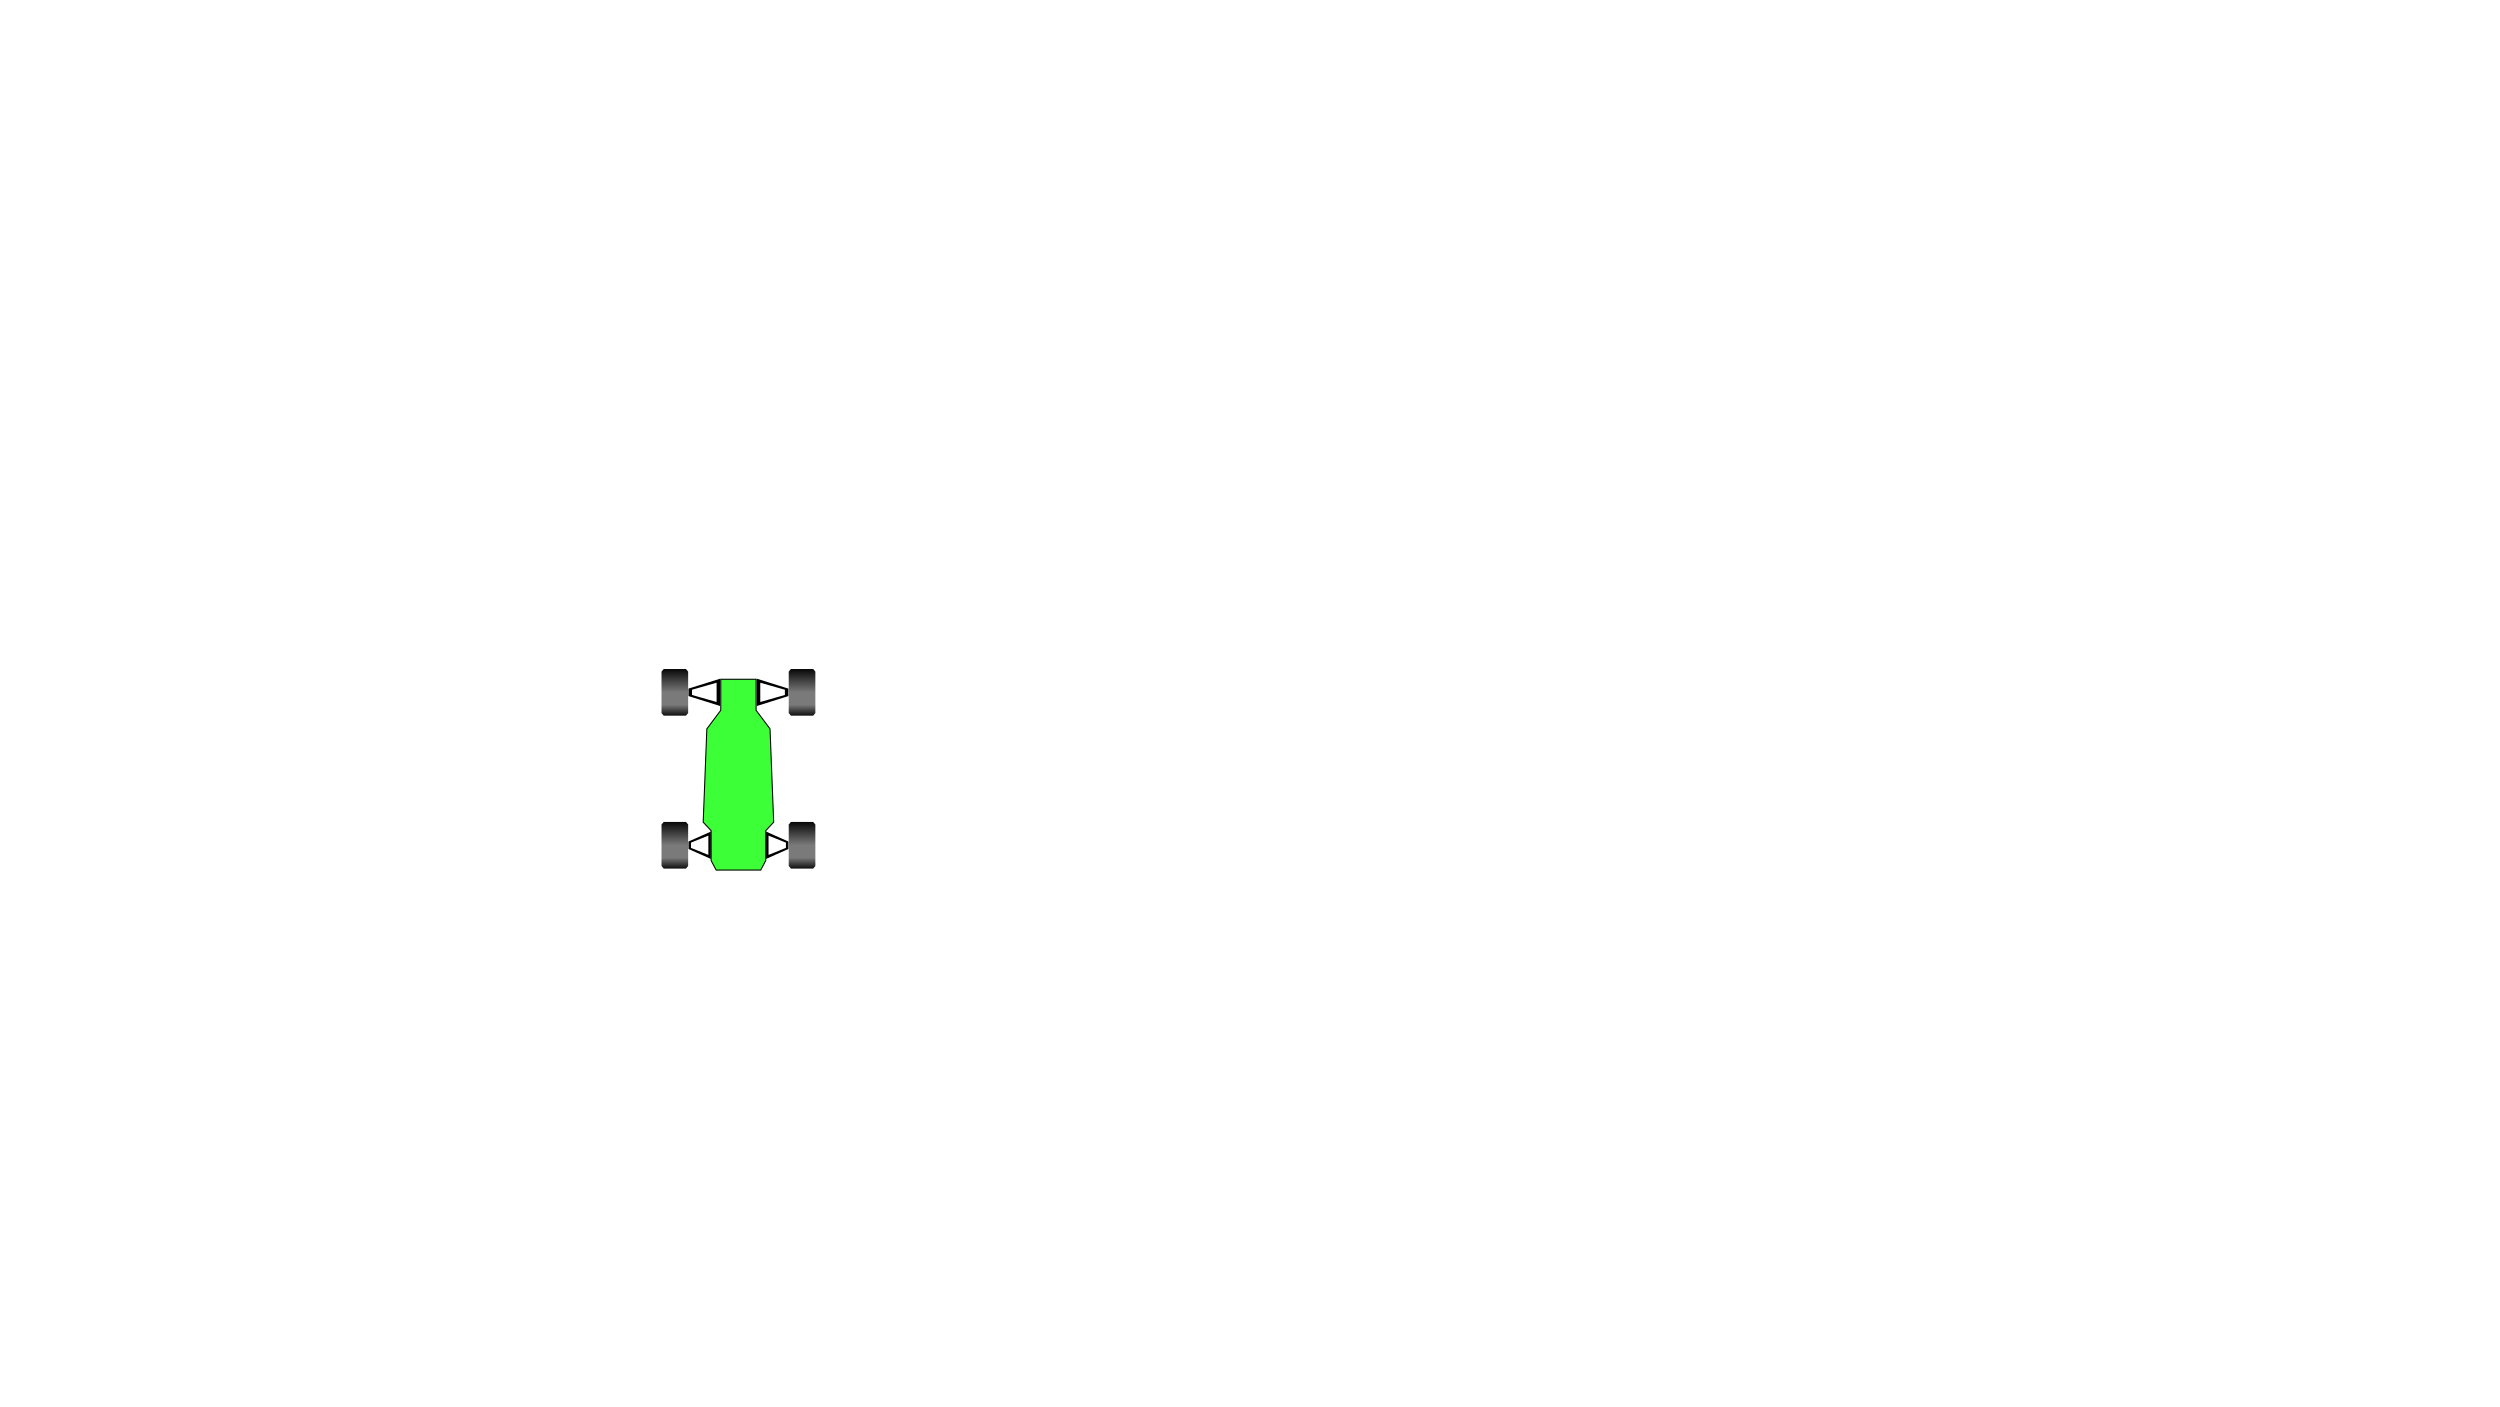
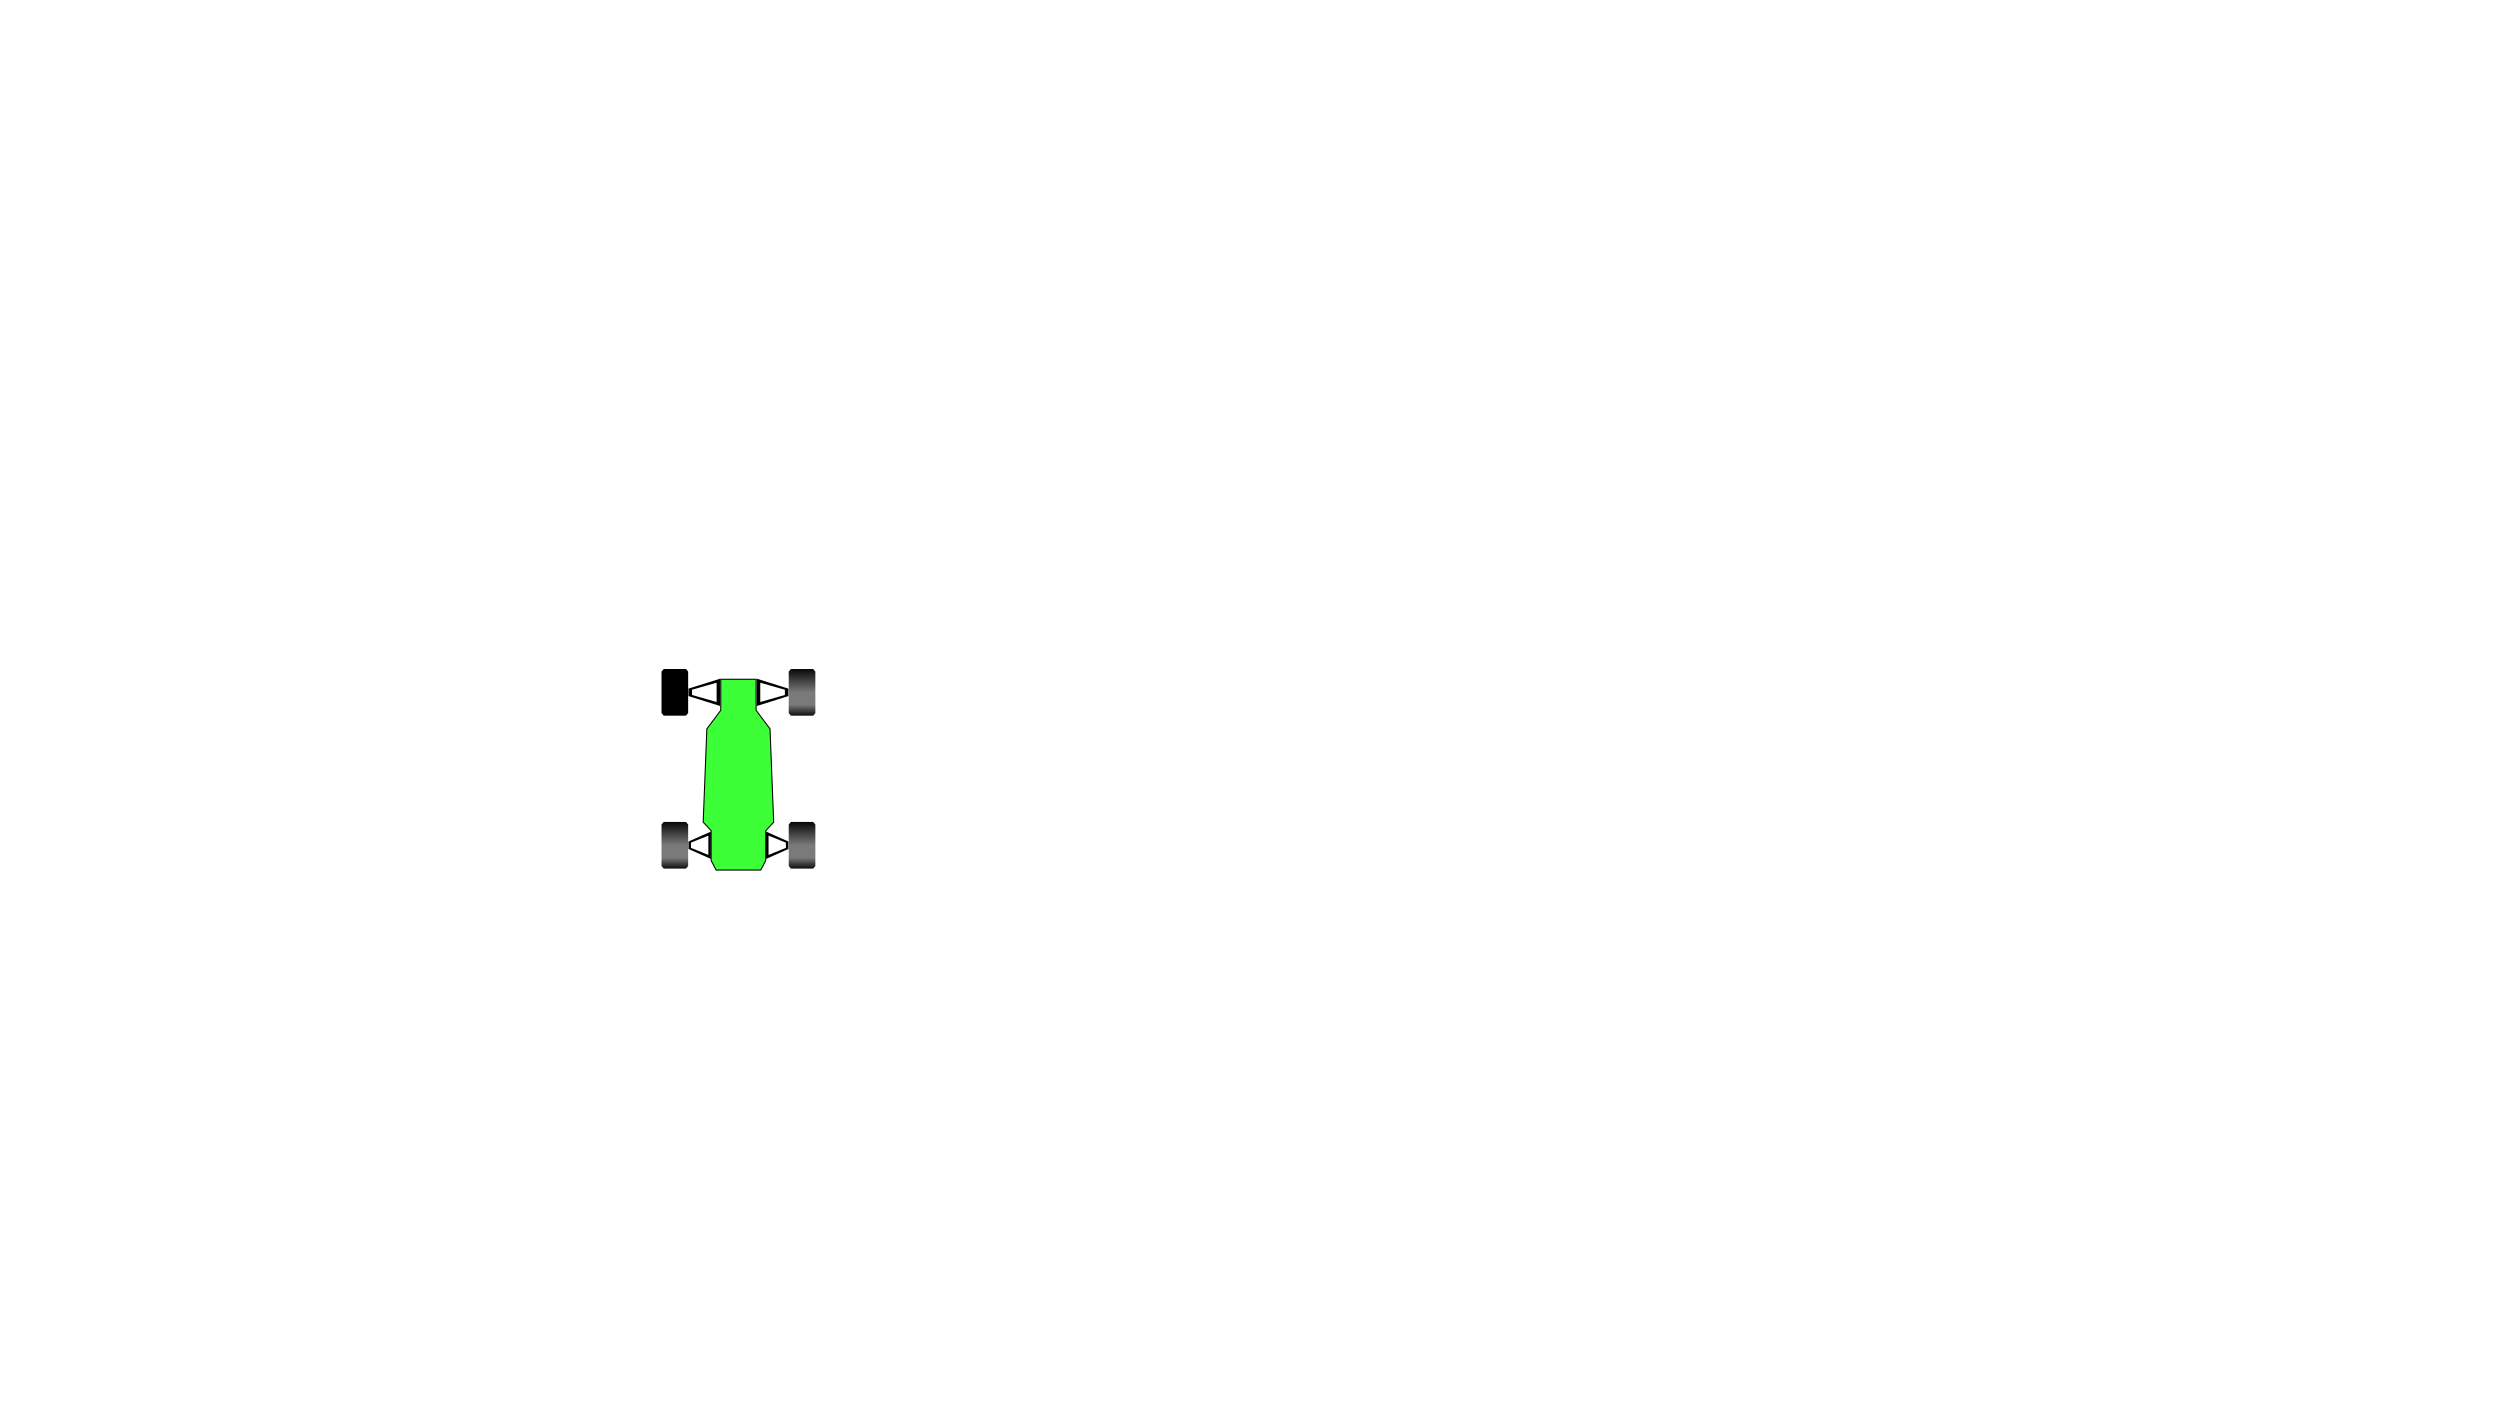
<svg xmlns="http://www.w3.org/2000/svg" xmlns:xlink="http://www.w3.org/1999/xlink" height="576" id="svg2" version="1.1" width="1024">
  <defs id="defs4">
    <linearGradient id="linearGradient3755">
      <stop id="stop3757" offset="0" style="stop-color:#000000;stop-opacity:1;" />
      <stop id="stop3767" offset="0.5" style="stop-color:#7a7a7a;stop-opacity:1;" />
      <stop id="stop3769" offset="0.75" style="stop-color:#7a7a7a;stop-opacity:1;" />
      <stop id="stop3759" offset="1" style="stop-color:#000000;stop-opacity:1;" />
    </linearGradient>
    <linearGradient gradientTransform="matrix(0,2.786071,-0.7948432,0,333.4981,-644.3186)" gradientUnits="userSpaceOnUse" id="linearGradient4098" x1="290.227" x2="307.085" xlink:href="#linearGradient3755" y1="166.868" y2="166.868" />
    <linearGradient gradientTransform="matrix(0,2.786071,-0.7948432,0,333.4981,-23.11251)" gradientUnits="userSpaceOnUse" id="linearGradient4100" x1="290.227" x2="307.085" xlink:href="#linearGradient3755" y1="166.868" y2="166.868" />
    <linearGradient gradientTransform="matrix(0,2.786071,-0.7948432,0,453.9981,-23.11251)" gradientUnits="userSpaceOnUse" id="linearGradient4102" x1="290.227" x2="307.085" xlink:href="#linearGradient3755" y1="166.868" y2="166.868" />
    <linearGradient gradientTransform="matrix(0,2.786071,-0.7948432,0,453.9981,-167.9564)" gradientUnits="userSpaceOnUse" id="linearGradient4104" x1="290.227" x2="307.085" xlink:href="#linearGradient3755" y1="166.868" y2="166.868" />
  </defs>
  <g id="layer1" transform="translate(0,-476.3622)">
    <g id="m_vehicle" transform="matrix(0.4324053,0,0,0.4324053,189.5589,472.7814)">
      <g id="m_chassis">
        <path d="m 213.769,667.632 9.386,2.958 20.615,6.48 0,-12.96 0,-12.941 -20.615,6.48 -9.386,2.938 0,7.045 z m 3.361,-1.031 0,-4.962 7.295,-2.082 16.009,-4.573 0,9.127 0,9.146 -16.009,-4.573 -7.295,-2.082 z" id="path3791" style="stroke:none" />
        <path d="m 213.769,812.472 6.632,2.958 14.566,6.48 0,-12.96 0,-12.941 -14.566,6.48 -6.632,2.938 0,7.045 z m 2.375,-1.031 0,-4.962 5.154,-2.082 11.312,-4.573 0,9.127 0,9.146 -11.312,-4.573 -5.154,-2.082 z" id="path3814" style="stroke:none" />
        <path d="m 244.375,175.375 0,29.375 -13.188,17.594 -3.469,88.406 7.531,8.031 0,28.344 4.75,8.969 24.25,0 7.125,0 10.844,0 4.75,-8.969 0,-28.344 L 294.5,310.75 291.031,222.344 277.844,204.75 l 0,-29.375 -10.312,0 -3.281,0 -19.875,0 z" id="rect3834" style="fill:#3cff37;fill-opacity:1;stroke:#000000;stroke-opacity:1" transform="translate(0,476.3622)" />
        <path d="m 308.46,667.632 -9.386,2.958 -20.615,6.48 0,-12.96 0,-12.941 20.615,6.48 9.386,2.938 0,7.045 z m -3.361,-1.031 0,-4.962 -7.295,-2.082 -16.009,-4.573 0,9.127 0,9.146 16.009,-4.573 7.295,-2.082 z" id="path3893" style="stroke:none" />
        <path d="m 308.46,812.472 -6.632,2.958 -14.566,6.48 0,-12.96 0,-12.941 14.566,6.48 6.632,2.938 0,7.045 z m -2.375,-1.031 0,-4.962 -5.154,-2.082 -11.312,-4.573 0,9.127 0,9.146 11.312,-4.573 5.154,-2.082 z" id="path3895" style="stroke:none" />
      </g>
-       <path d="m 190.312,786.862 -2.062,2.438 0,39.312 2.062,2.438 21.094,0 2.062,-2.438 0,-39.312 -2.062,-2.438 -21.094,0 z" id="m_rearleft" style="fill:url(#linearGradient4100);fill-opacity:1;fill-rule:evenodd;stroke:none" />
-       <path d="m 310.813,786.862 -2.062,2.438 0,39.312 2.062,2.438 21.094,0 2.062,-2.438 0,-39.312 -2.062,-2.438 -21.094,0 z" id="m_rearright" style="fill:url(#linearGradient4102);fill-opacity:1;fill-rule:evenodd;stroke:none" />
-       <path d="m 190.312,165.656 -2.062,2.438 0,39.312 2.062,2.438 21.094,0 2.062,-2.438 0,-39.312 -2.062,-2.438 -21.094,0 z" id="m_frontleft" style="fill:url(#linearGradient4098);fill-opacity:1;fill-rule:evenodd;stroke:none" transform="translate(0,476.3622)" />
-       <path d="m 310.813,642.018 -2.062,2.438 0,39.312 2.062,2.438 21.094,0 2.062,-2.438 0,-39.312 -2.062,-2.438 -21.094,0 z" id="m_frontright" style="fill:url(#linearGradient4104);fill-opacity:1;fill-rule:evenodd;stroke:none" />
+       <path class="m_wheel m_rear m_left" d="m 190.312,786.862 -2.062,2.438 0,39.312 2.062,2.438 21.094,0 2.062,-2.438 0,-39.312 -2.062,-2.438 -21.094,0 z" id="m_rearleft" style="fill:url(#linearGradient4100);fill-opacity:1;fill-rule:evenodd;stroke:none" />
+       <path class="m_wheel m_rear m_right" d="m 310.813,786.862 -2.062,2.438 0,39.312 2.062,2.438 21.094,0 2.062,-2.438 0,-39.312 -2.062,-2.438 -21.094,0 z" id="m_rearright" style="fill:url(#linearGradient4102);fill-opacity:1;fill-rule:evenodd;stroke:none" />
+       <path class="m_wheel m_front m_left" d="m 190.312,642.018 -2.062,2.438 0,39.312 2.062,2.438 21.094,0 2.062,-2.438 0,-39.312 -2.062,-2.438 -21.094,0 z" id="m_frontleft" style="fill:url(#linearGradient4098);fill-opacity:1;fill-rule:evenodd;stroke:none" />
+       <path class="m_wheel m_front m_right" d="m 310.813,642.018 -2.062,2.438 0,39.312 2.062,2.438 21.094,0 2.062,-2.438 0,-39.312 -2.062,-2.438 -21.094,0 z" id="m_frontright" style="fill:url(#linearGradient4104);fill-opacity:1;fill-rule:evenodd;stroke:none" />
    </g>
  </g>
</svg>
